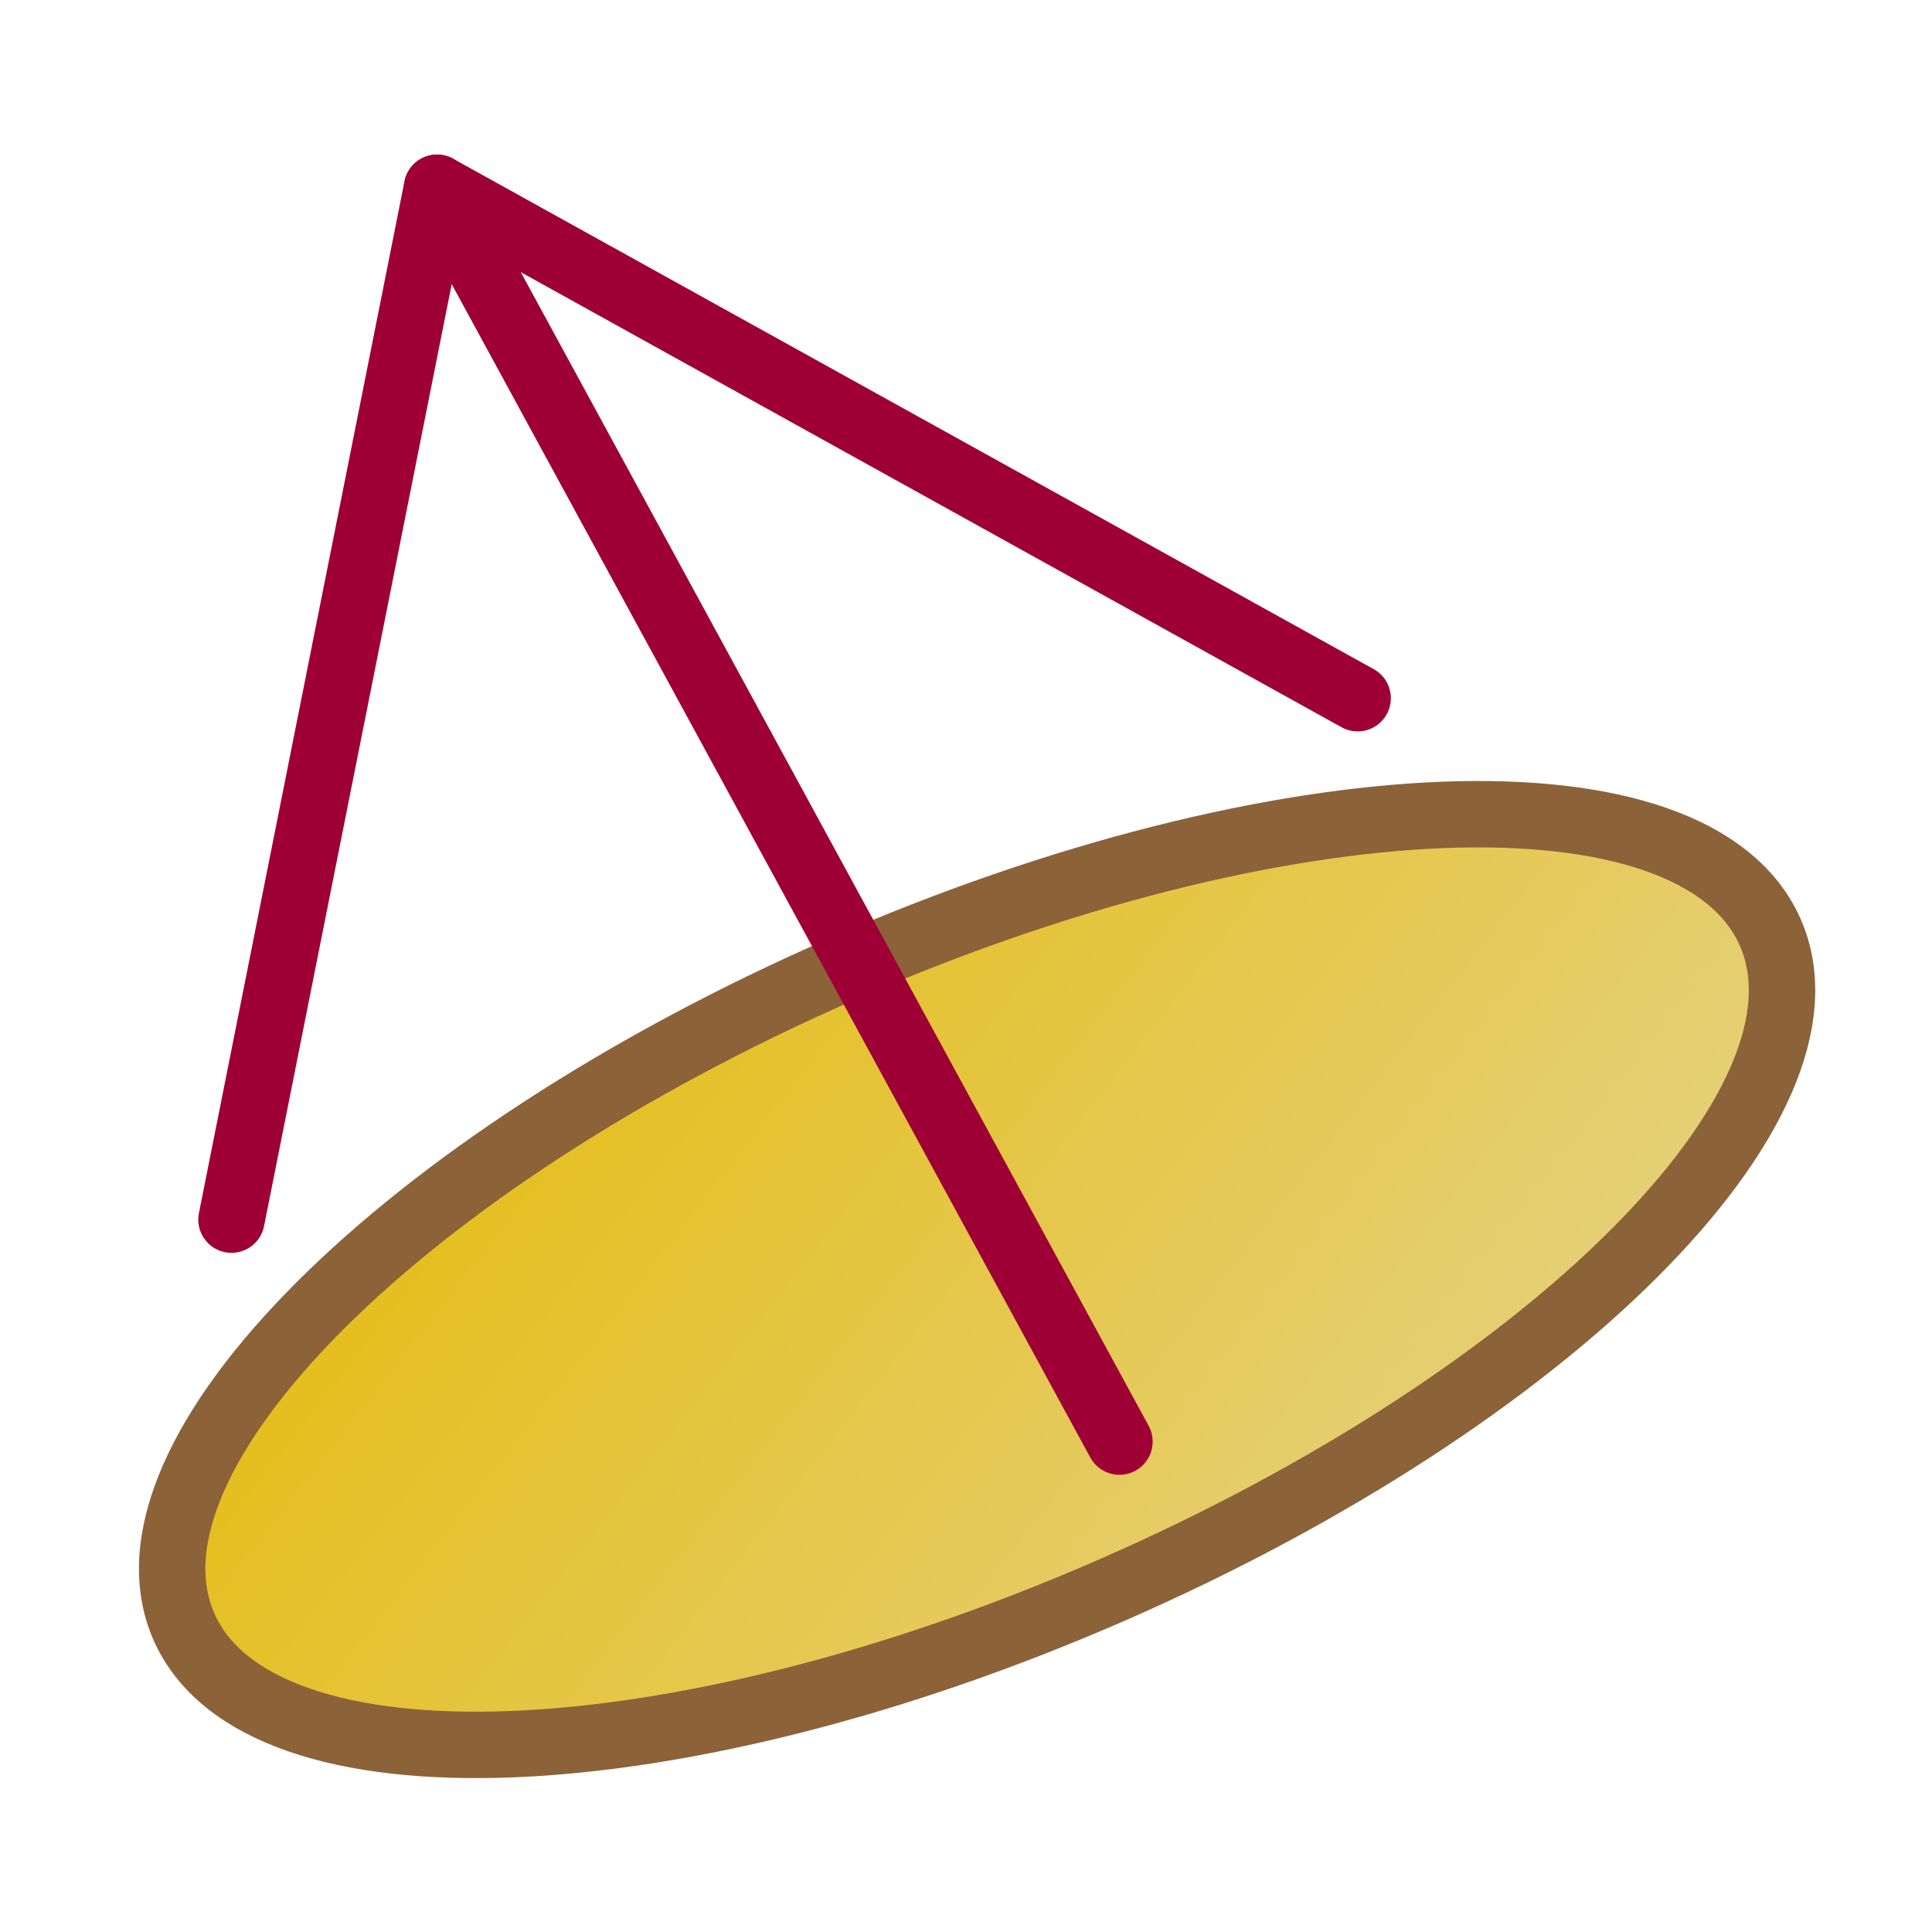
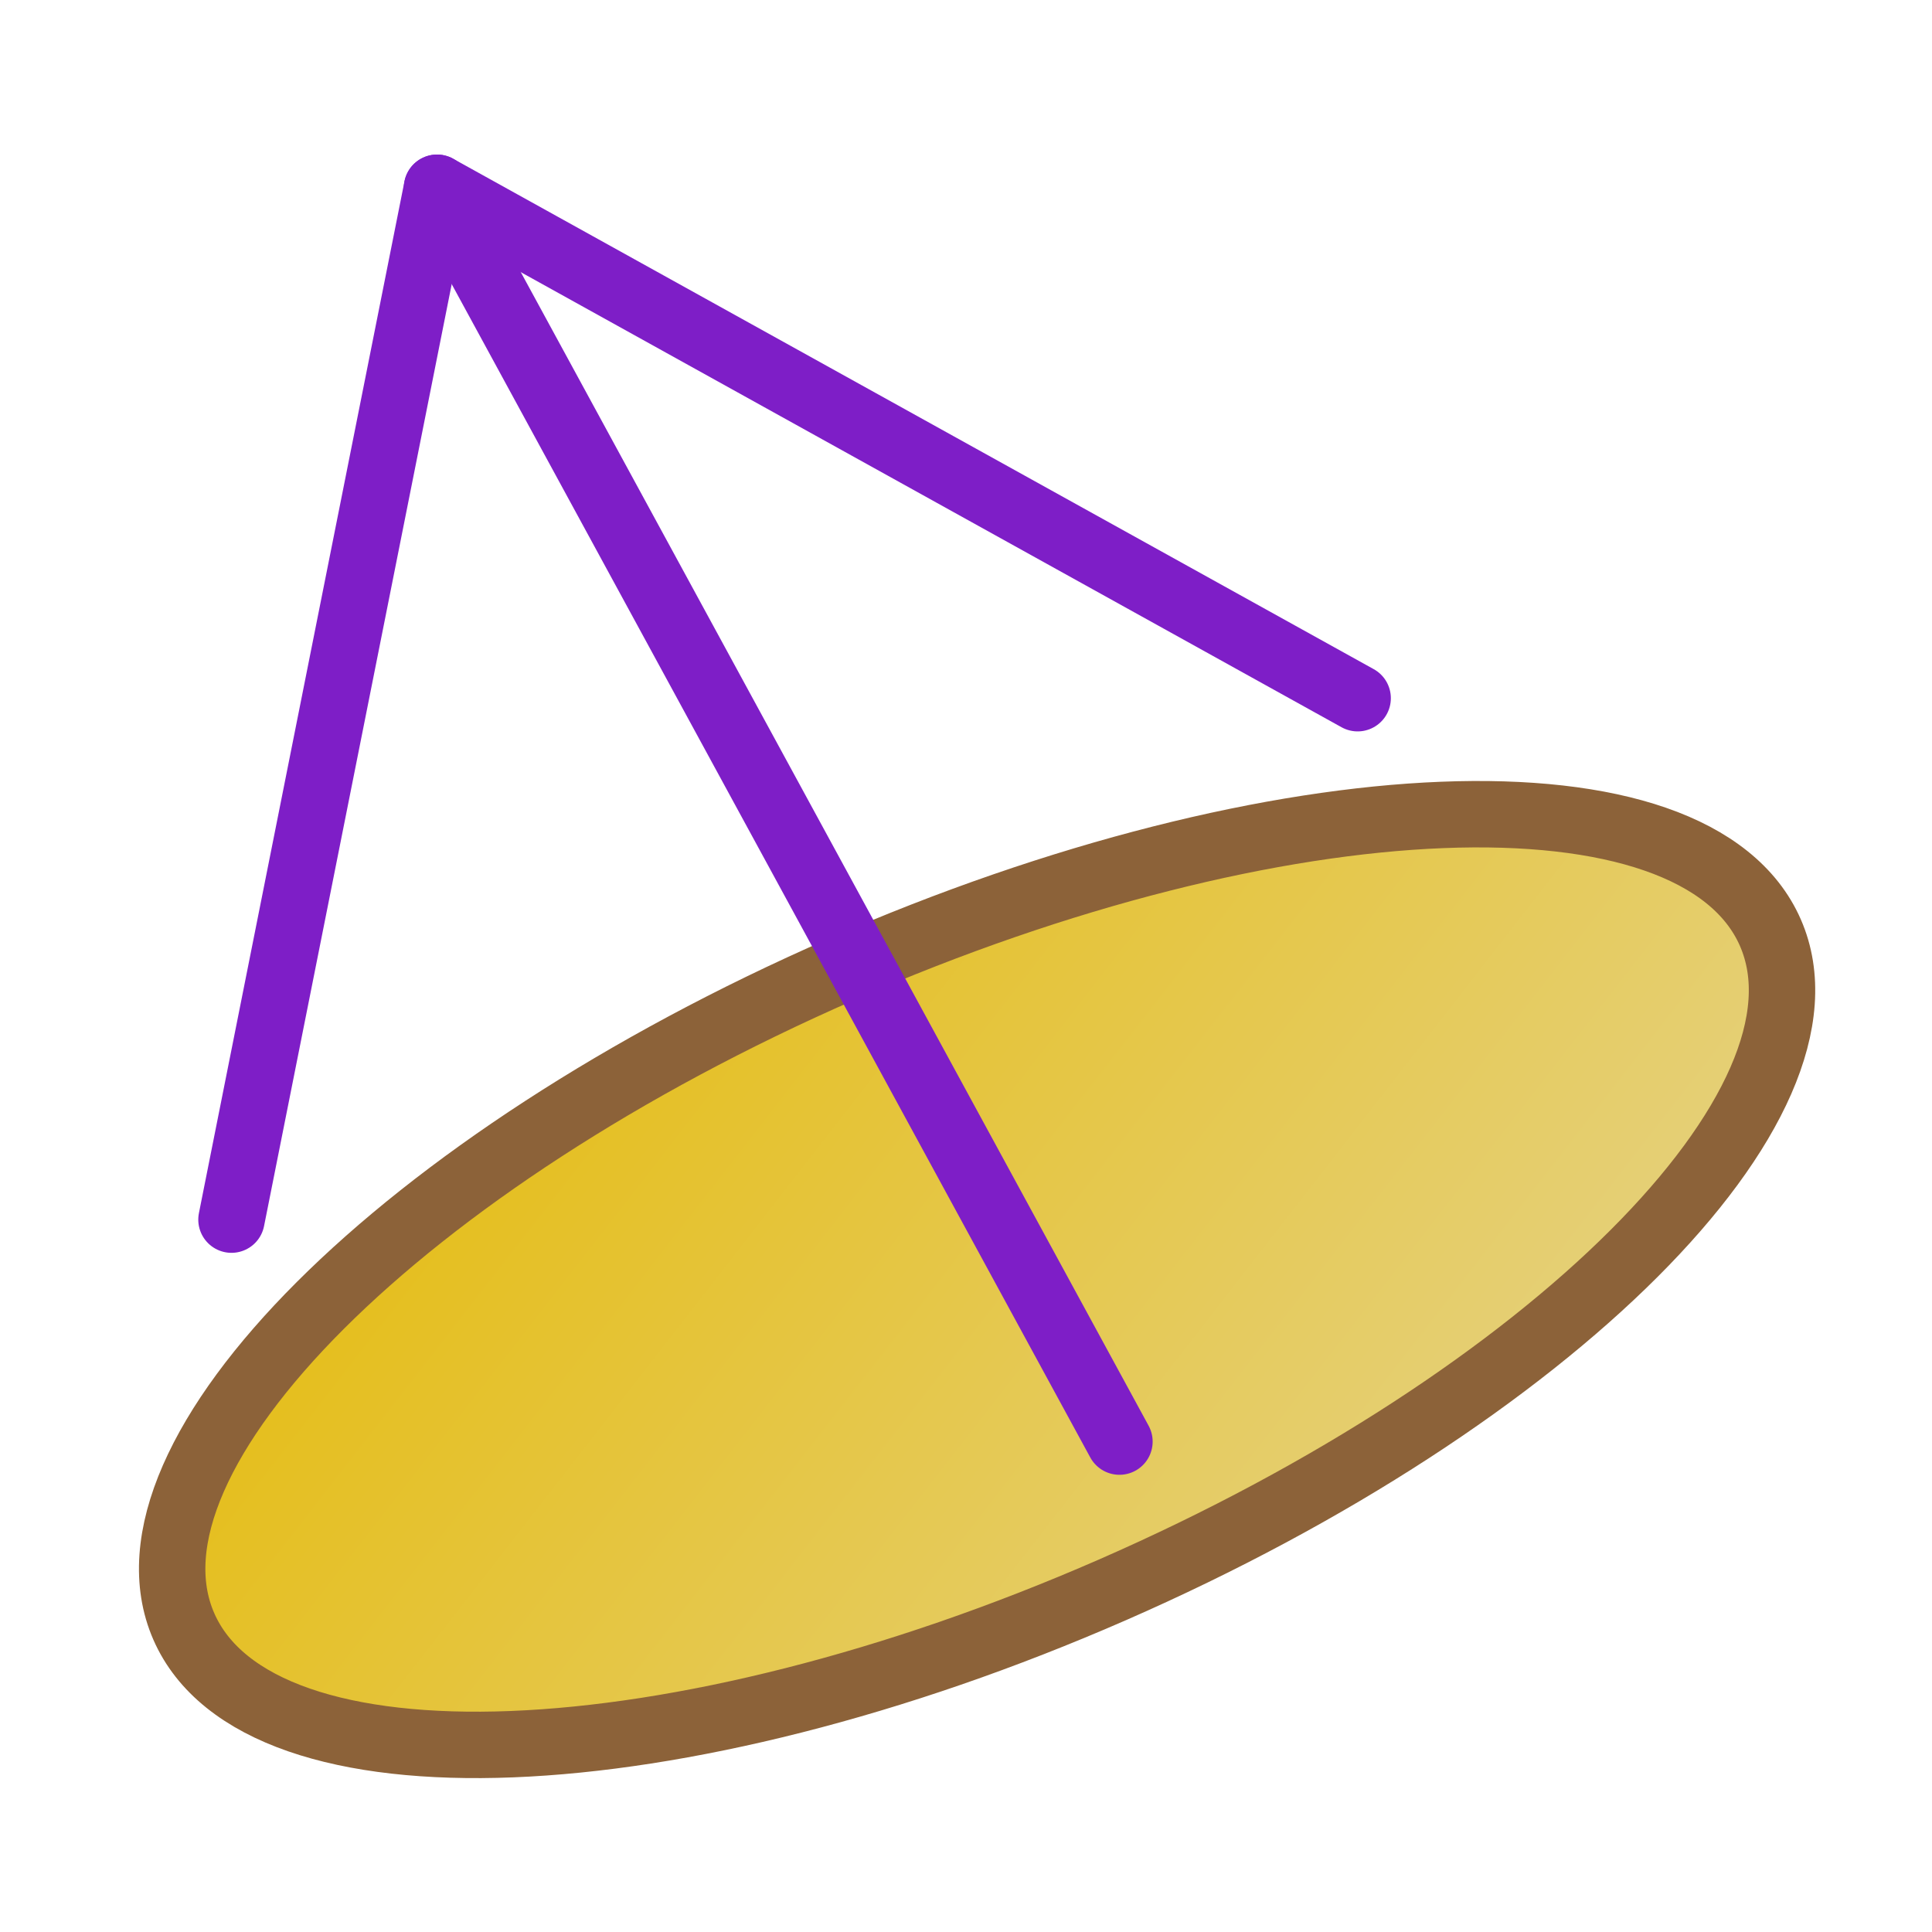
<svg xmlns="http://www.w3.org/2000/svg" xmlns:xlink="http://www.w3.org/1999/xlink" version="1.1" id="Layer_1" x="0px" y="0px" width="640px" height="640px" viewBox="0 0 640 640" enable-background="new 0 0 640 640" xml:space="preserve">
  <defs id="defs3">
    <linearGradient id="linearGradient1">
      <stop style="stop-color:#e5b900;stop-opacity:1;" offset="0" id="stop3" />
      <stop style="stop-color:#e5d594;stop-opacity:1;" offset="1" id="stop4" />
    </linearGradient>
    <linearGradient xlink:href="#linearGradient1" id="linearGradient4" x1="193.025" y1="-0.592" x2="440.741" y2="428.464" gradientUnits="userSpaceOnUse" gradientTransform="matrix(1.157827,0,0,1.089351,-240.1632,284.9912)" />
  </defs>
  <linearGradient id="SVGID_1_" gradientUnits="userSpaceOnUse" x1="278.647" y1="304.65" x2="441.453" y2="586.64">
    <stop offset="0" style="stop-color:#e5b900;stop-opacity:1;" id="stop1" />
    <stop offset="1" style="stop-color:#e5d594;stop-opacity:1;" id="stop2" />
  </linearGradient>
  <path id="line3" style="display:none;fill:none;stroke:#9e0035;stroke-width:22;stroke-linecap:round;stroke-linejoin:round;stroke-miterlimit:10;stroke-dasharray:none" d="M 295.157,274.074 144.78,62.2" />
  <ellipse style="fill:url(#linearGradient4);stroke:#8c6239;stroke-width:22;stroke-dasharray:none;stroke-opacity:1" id="path1" cx="126.732" cy="518.043" rx="286.812" ry="112.145" transform="rotate(-23.6195)" />
-   <path id="line3-1" style="fill:none;stroke:#9e0035;stroke-width:22;stroke-linecap:round;stroke-linejoin:round;stroke-miterlimit:10;stroke-dasharray:none" d="M 370.83,477.546 144.78,62.2" />
-   <path id="polyline3" transform="translate(-4.219584,30.20015)" style="fill:none;stroke:#9e0035;stroke-width:22;stroke-linecap:round;stroke-linejoin:round;stroke-miterlimit:10" d="M 80.901,373.818 149,32 453.957,201.088" />
+   <path id="line3-1" style="fill:none;stroke:#7e1ec7;stroke-width:22;stroke-linecap:round;stroke-linejoin:round;stroke-miterlimit:10;stroke-dasharray:none;stroke-opacity:1" d="M 370.83,477.546 144.78,62.2" />
+   <path id="polyline3" transform="translate(-4.219584,30.20015)" style="fill:none;stroke:#7e1ec7;stroke-width:22;stroke-linecap:round;stroke-linejoin:round;stroke-miterlimit:10;stroke-opacity:1" d="M 80.901,373.818 149,32 453.957,201.088" />
</svg>
